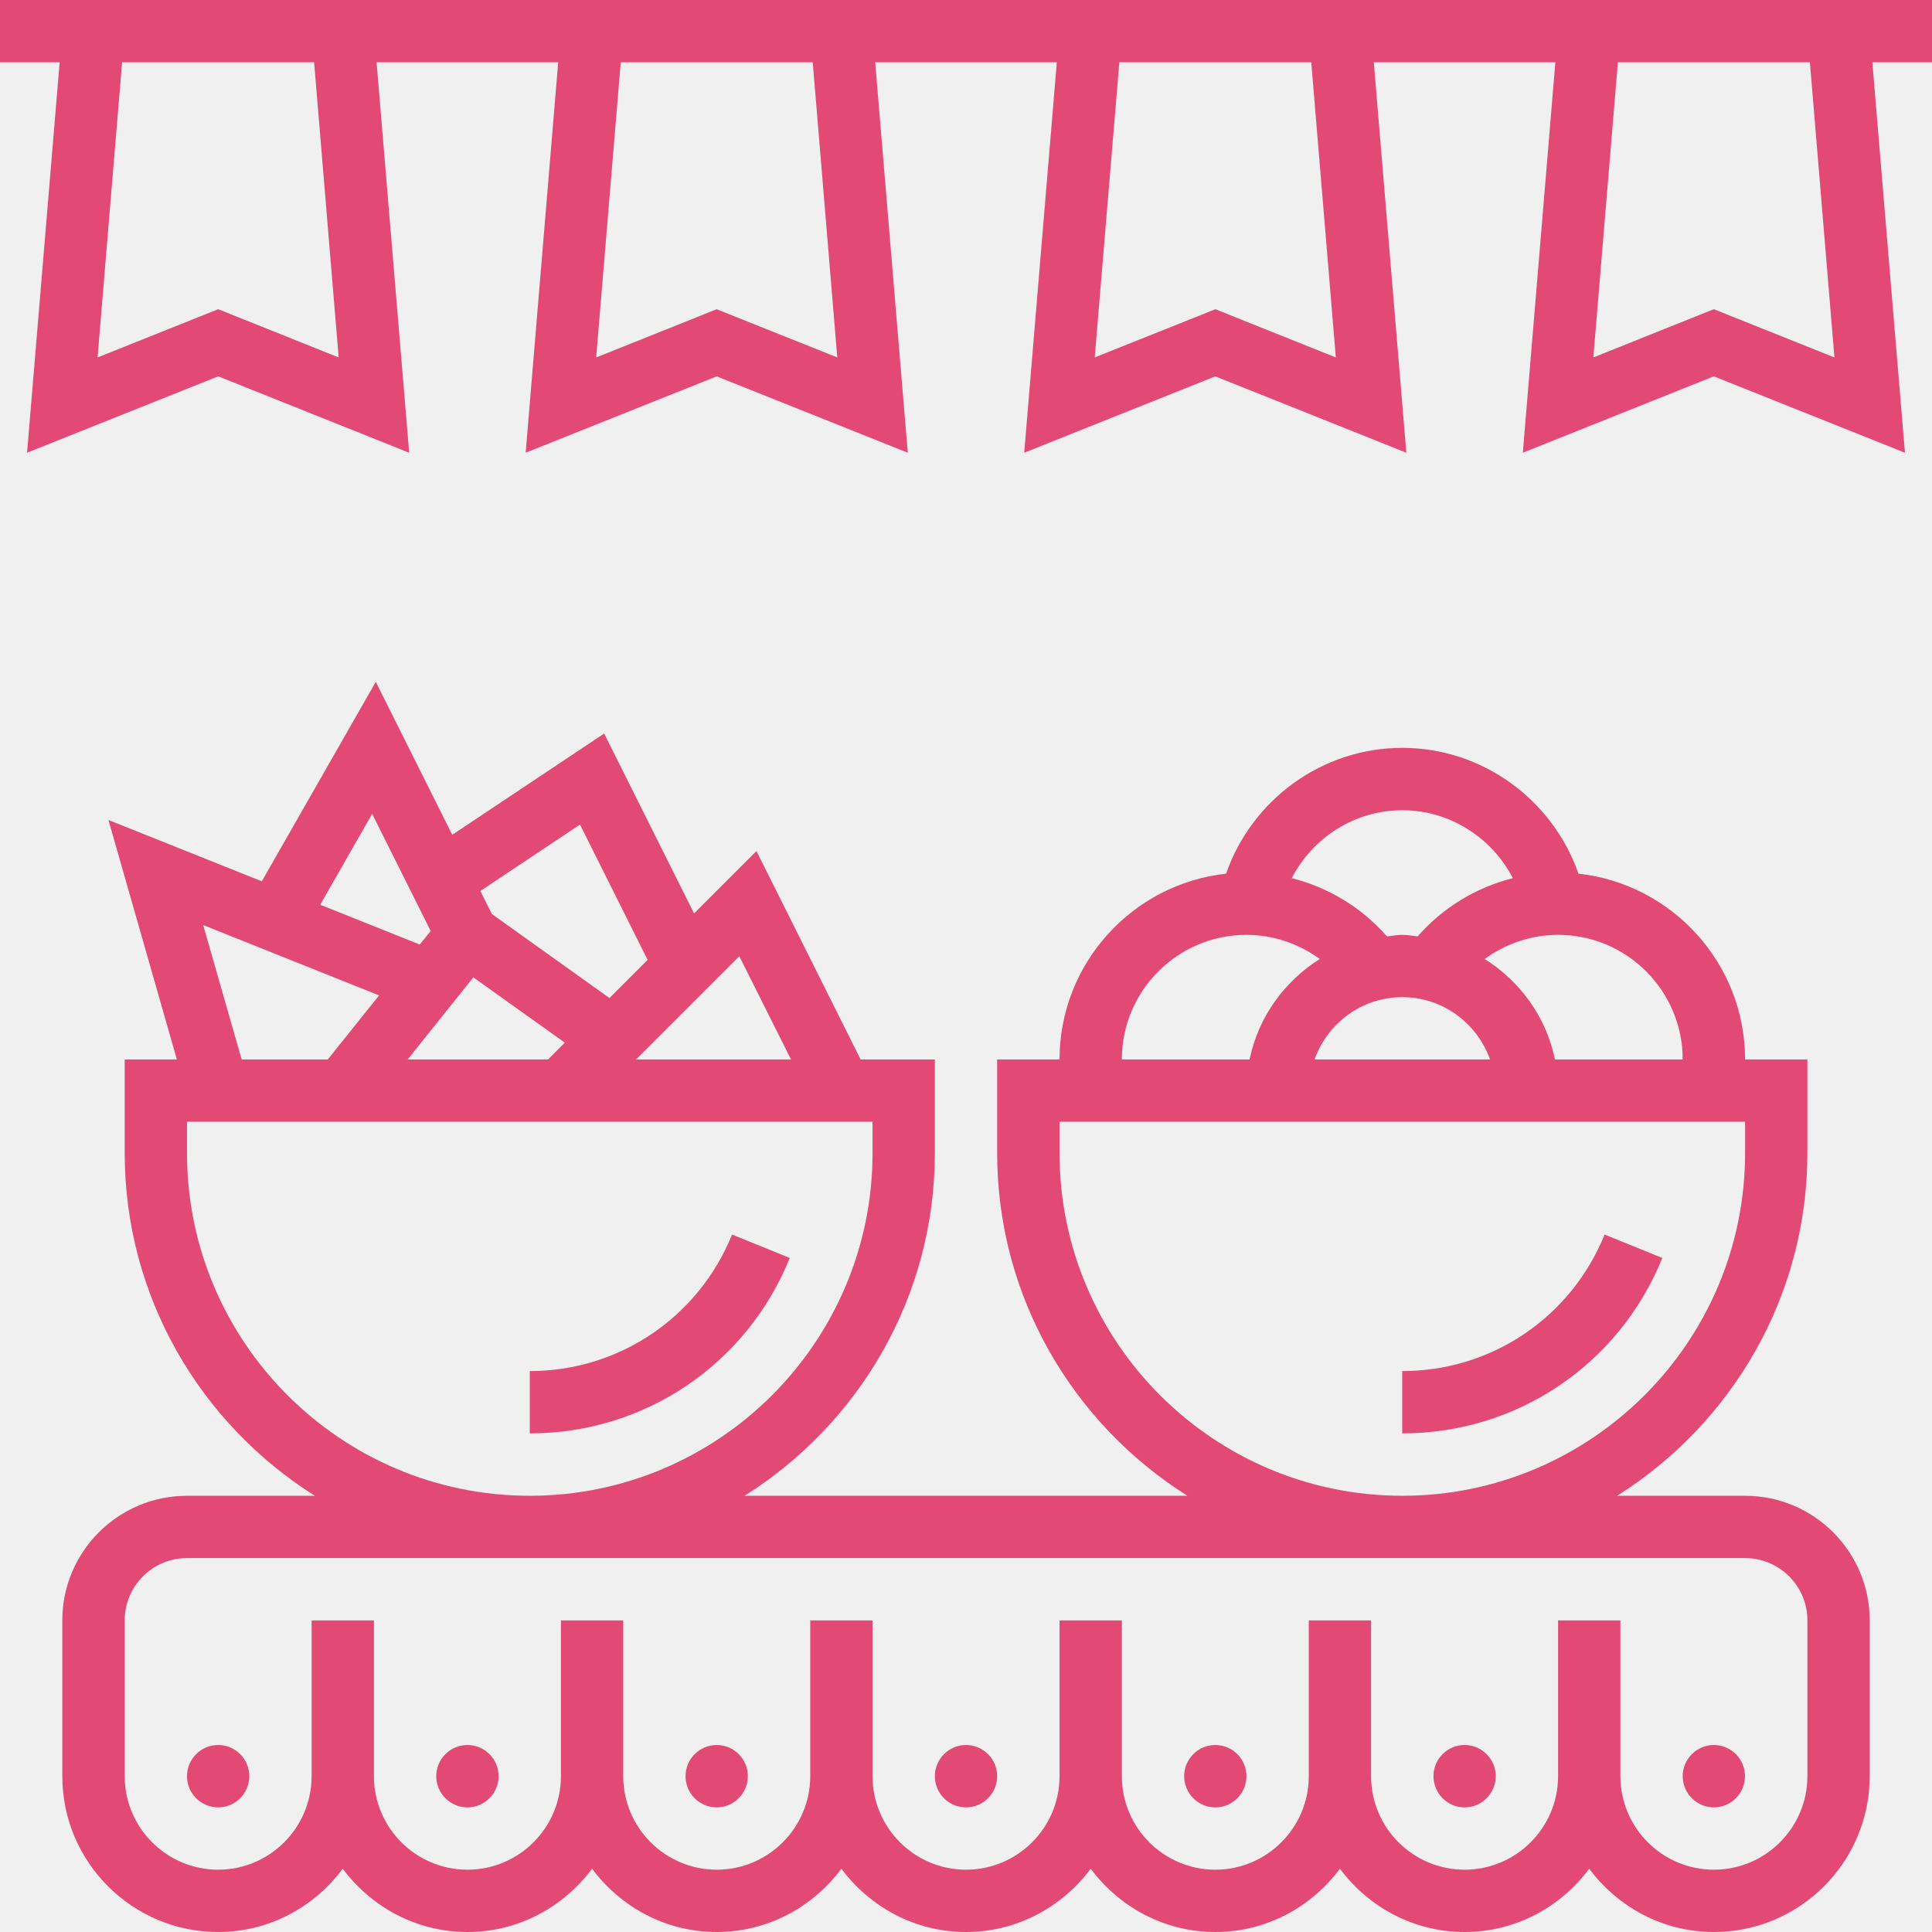
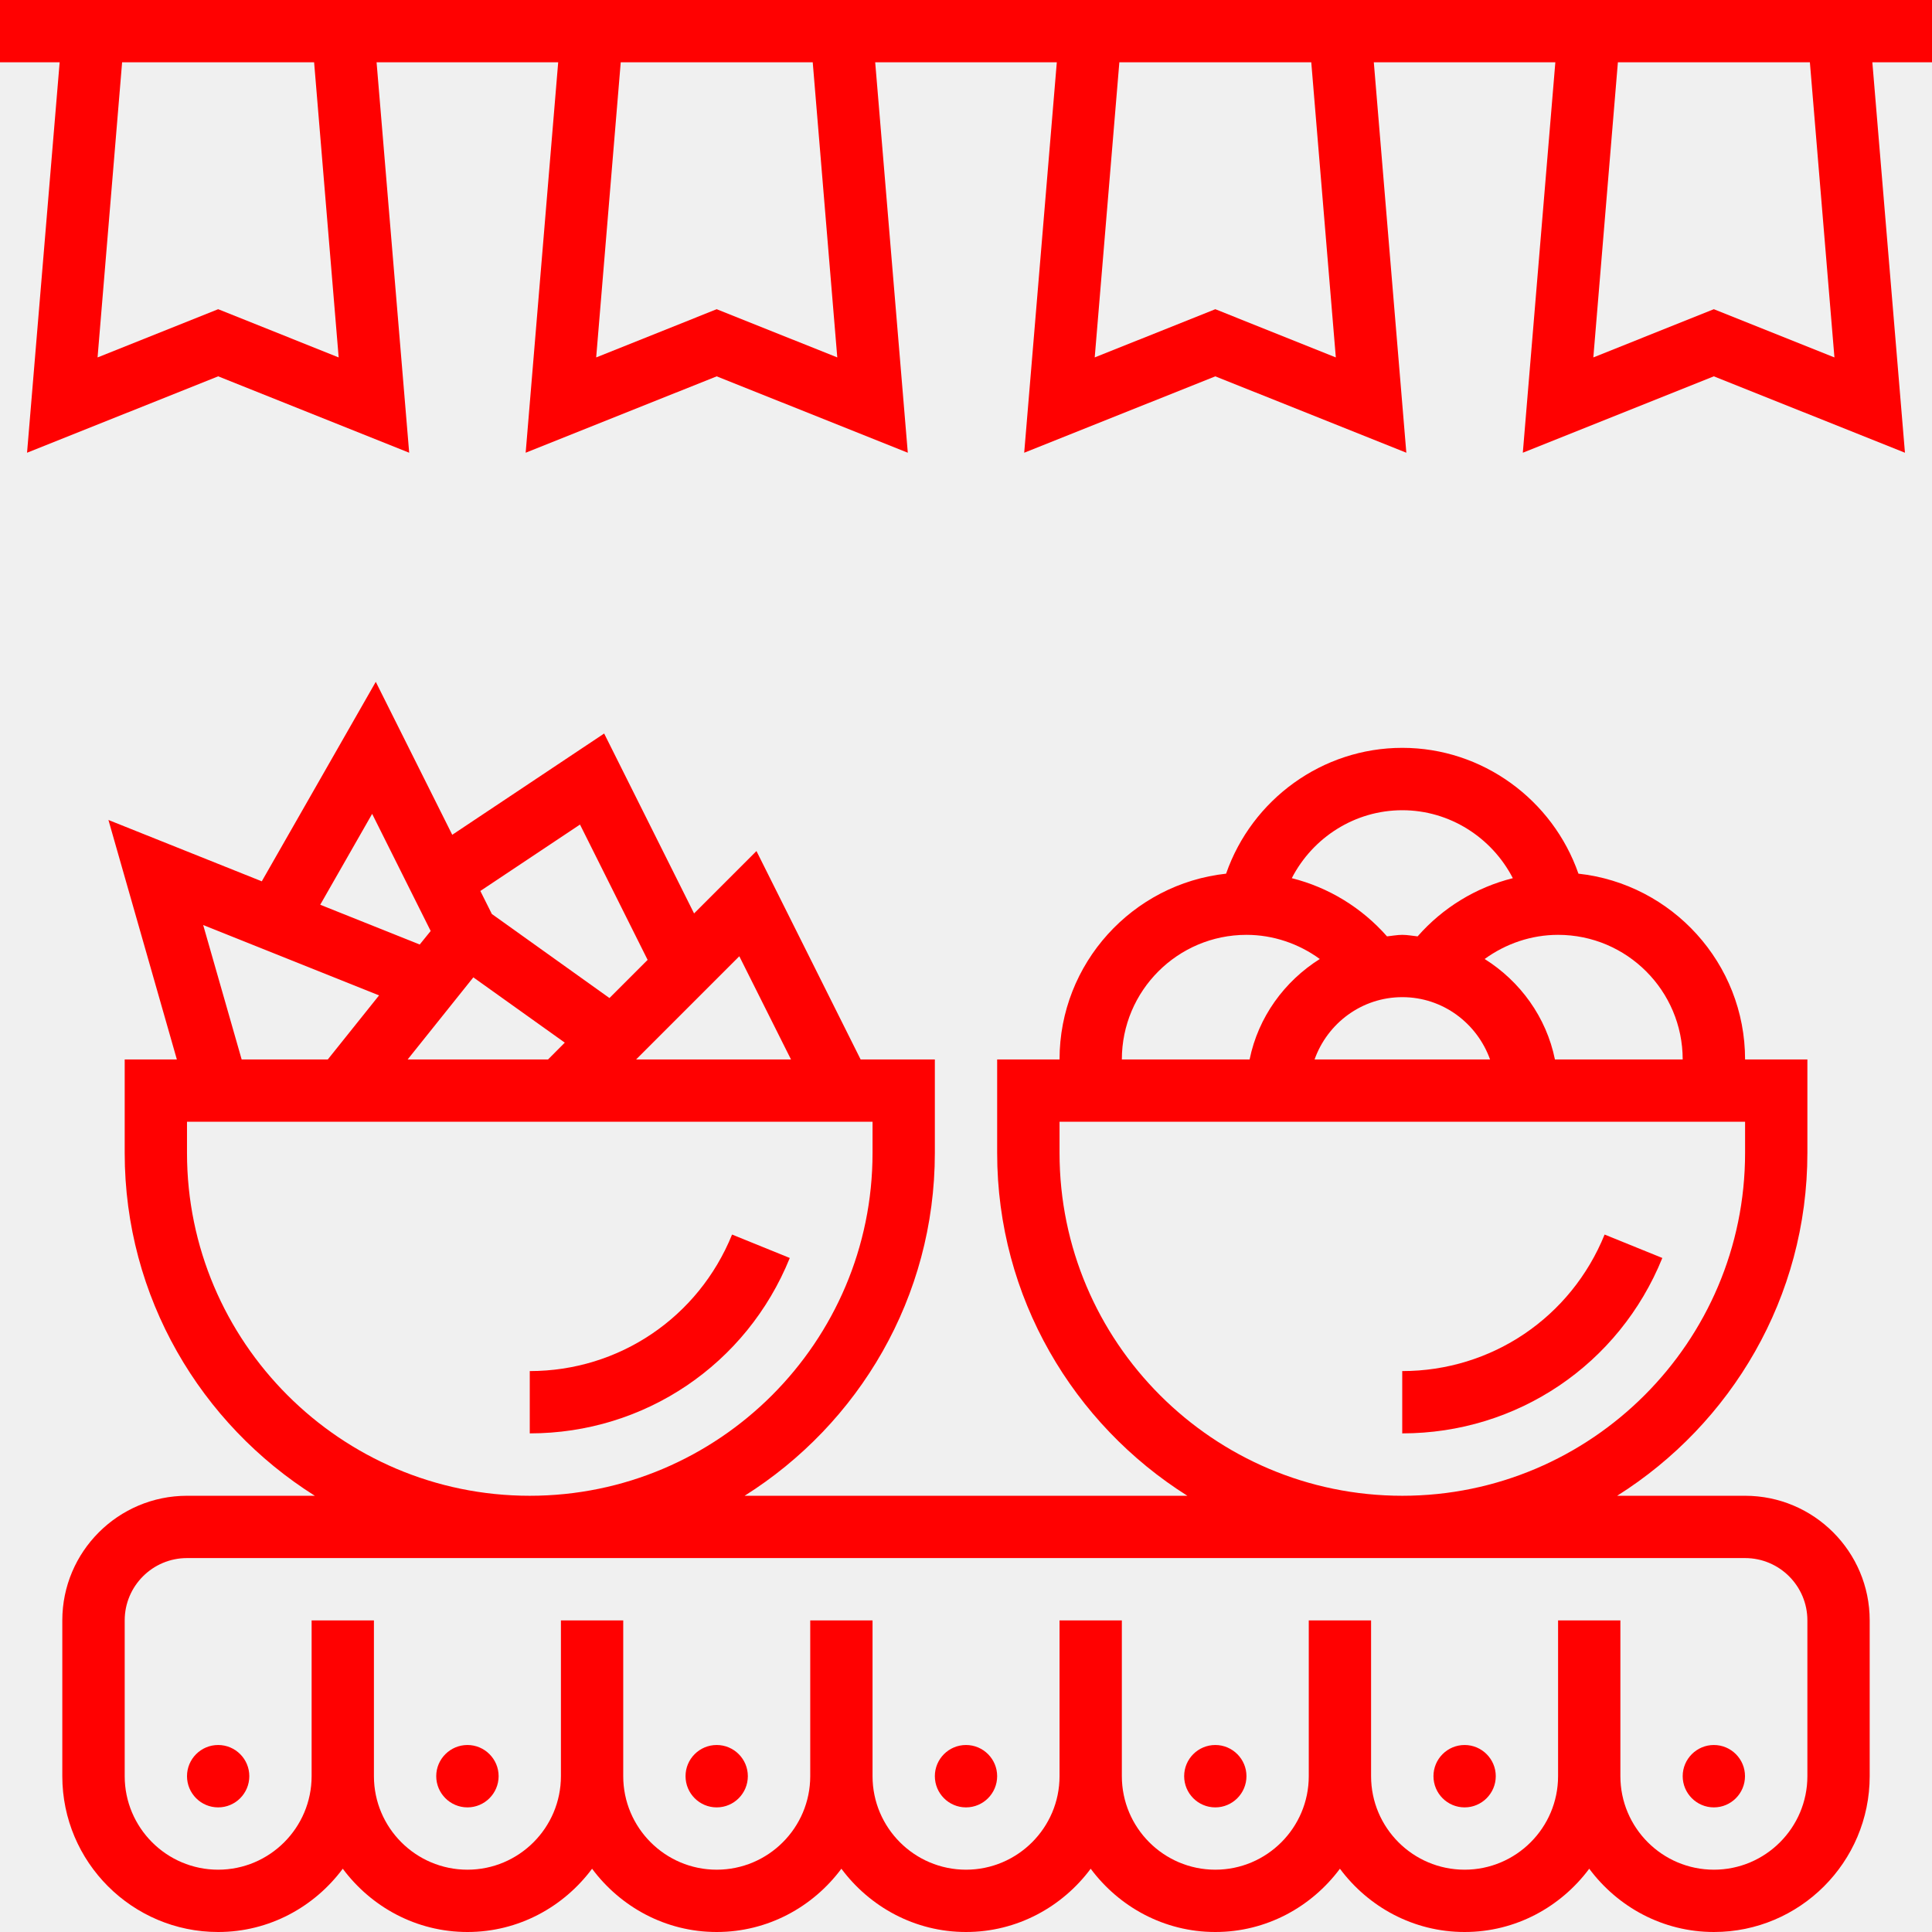
<svg xmlns="http://www.w3.org/2000/svg" width="24" height="24" viewBox="0 0 24 24" fill="none">
  <g clip-path="url(#clip0_1_388)">
-     <path d="M24 0H0V0.774H0.741L0.336 5.624L2.71 4.675L5.083 5.624L4.678 0.774H6.934L6.53 5.624L8.903 4.675L11.277 5.624L10.872 0.774H13.128L12.723 5.624L15.097 4.675L17.47 5.624L17.066 0.774H19.321L18.917 5.624L21.29 4.675L23.664 5.624L23.259 0.774H24V0ZM4.207 4.44L2.71 3.841L1.212 4.44L1.517 0.774H3.902L4.207 4.44ZM10.401 4.44L8.903 3.841L7.406 4.44L7.711 0.774H10.096L10.401 4.44ZM16.594 4.44L15.097 3.841L13.599 4.44L13.905 0.774H16.289L16.594 4.44ZM22.788 4.44L21.29 3.841L19.793 4.44L20.098 0.774H22.483L22.788 4.44Z" fill="#E24A75" />
-     <path d="M21.678 18.581H20.089C21.505 17.689 22.452 16.116 22.452 14.323V13.161H21.678C21.678 11.966 20.77 10.98 19.608 10.853C19.288 9.934 18.415 9.29 17.42 9.29C16.424 9.29 15.551 9.933 15.231 10.853C14.069 10.98 13.162 11.966 13.162 13.161H12.387V14.323C12.387 16.116 13.334 17.689 14.75 18.581H9.25C10.667 17.689 11.613 16.116 11.613 14.323V13.161H10.691L9.397 10.572L8.622 11.347L7.505 9.112L5.618 10.37L4.668 8.47L3.252 10.948L1.347 10.186L2.197 13.161H1.549V14.323C1.549 16.116 2.495 17.689 3.911 18.581H2.323C1.469 18.581 0.774 19.275 0.774 20.129V22.064C0.774 23.132 1.643 24 2.71 24C3.345 24 3.905 23.688 4.258 23.214C4.611 23.688 5.171 24 5.807 24C6.442 24 7.002 23.688 7.355 23.214C7.708 23.688 8.268 24 8.903 24C9.539 24 10.099 23.688 10.452 23.214C10.805 23.688 11.365 24 12 24C12.635 24 13.196 23.688 13.549 23.214C13.902 23.688 14.462 24 15.097 24C15.732 24 16.292 23.688 16.645 23.214C16.998 23.688 17.558 24 18.194 24C18.829 24 19.389 23.688 19.742 23.214C20.095 23.688 20.655 24 21.291 24C22.358 24 23.226 23.132 23.226 22.064V20.129C23.226 19.275 22.532 18.581 21.678 18.581ZM20.903 13.161H19.316C19.209 12.635 18.884 12.19 18.443 11.913C18.706 11.722 19.023 11.613 19.355 11.613C20.209 11.613 20.903 12.307 20.903 13.161ZM17.42 12.387C17.924 12.387 18.349 12.712 18.51 13.161H16.33C16.49 12.712 16.916 12.387 17.42 12.387ZM17.42 10.065C18.009 10.065 18.532 10.404 18.793 10.909C18.337 11.023 17.923 11.275 17.61 11.632C17.547 11.626 17.485 11.613 17.42 11.613C17.355 11.613 17.293 11.626 17.23 11.632C16.916 11.275 16.503 11.023 16.047 10.909C16.307 10.404 16.83 10.065 17.42 10.065ZM15.484 11.613C15.815 11.613 16.133 11.722 16.395 11.913C15.955 12.19 15.63 12.635 15.523 13.161H13.936C13.936 12.307 14.63 11.613 15.484 11.613ZM13.162 14.323V13.935H21.678V14.323C21.678 16.67 19.767 18.581 17.42 18.581C15.072 18.581 13.162 16.67 13.162 14.323ZM9.826 13.161H7.902L9.184 11.879L9.826 13.161ZM5.88 12.141L7.016 12.952L6.808 13.161H5.064L5.88 12.141ZM7.205 10.243L8.045 11.924L7.571 12.398L6.11 11.354L5.967 11.068L7.205 10.243ZM4.623 10.11L5.35 11.565L5.214 11.733L3.978 11.239L4.623 10.11ZM2.524 11.491L4.709 12.365L4.072 13.161H3.002L2.524 11.491ZM2.323 14.323V13.935H10.839V14.323C10.839 16.67 8.929 18.581 6.581 18.581C4.233 18.581 2.323 16.67 2.323 14.323ZM22.452 22.064C22.452 22.705 21.931 23.226 21.291 23.226C20.65 23.226 20.129 22.705 20.129 22.064V20.129H19.355V22.064C19.355 22.705 18.834 23.226 18.194 23.226C17.553 23.226 17.032 22.705 17.032 22.064V20.129H16.258V22.064C16.258 22.705 15.737 23.226 15.097 23.226C14.457 23.226 13.936 22.705 13.936 22.064V20.129H13.162V22.064C13.162 22.705 12.64 23.226 12 23.226C11.36 23.226 10.839 22.705 10.839 22.064V20.129H10.065V22.064C10.065 22.705 9.544 23.226 8.903 23.226C8.263 23.226 7.742 22.705 7.742 22.064V20.129H6.968V22.064C6.968 22.705 6.447 23.226 5.807 23.226C5.166 23.226 4.645 22.705 4.645 22.064V20.129H3.871V22.064C3.871 22.705 3.35 23.226 2.71 23.226C2.07 23.226 1.549 22.705 1.549 22.064V20.129C1.549 19.702 1.896 19.355 2.323 19.355H21.678C22.105 19.355 22.452 19.702 22.452 20.129V22.064Z" fill="#E24A75" />
-     <path d="M2.71 22.452C2.924 22.452 3.097 22.278 3.097 22.064C3.097 21.851 2.924 21.677 2.71 21.677C2.496 21.677 2.323 21.851 2.323 22.064C2.323 22.278 2.496 22.452 2.71 22.452Z" fill="#E24A75" />
-     <path d="M5.807 22.452C6.02 22.452 6.194 22.278 6.194 22.064C6.194 21.851 6.02 21.677 5.807 21.677C5.593 21.677 5.419 21.851 5.419 22.064C5.419 22.278 5.593 22.452 5.807 22.452Z" fill="#E24A75" />
-     <path d="M8.903 22.452C9.117 22.452 9.29 22.278 9.29 22.064C9.29 21.851 9.117 21.677 8.903 21.677C8.689 21.677 8.516 21.851 8.516 22.064C8.516 22.278 8.689 22.452 8.903 22.452Z" fill="#E24A75" />
-     <path d="M12 22.452C12.214 22.452 12.387 22.278 12.387 22.064C12.387 21.851 12.214 21.677 12 21.677C11.786 21.677 11.613 21.851 11.613 22.064C11.613 22.278 11.786 22.452 12 22.452Z" fill="#E24A75" />
-     <path d="M15.097 22.452C15.31 22.452 15.484 22.278 15.484 22.064C15.484 21.851 15.31 21.677 15.097 21.677C14.883 21.677 14.71 21.851 14.71 22.064C14.71 22.278 14.883 22.452 15.097 22.452Z" fill="#E24A75" />
-     <path d="M18.194 22.452C18.407 22.452 18.581 22.278 18.581 22.064C18.581 21.851 18.407 21.677 18.194 21.677C17.98 21.677 17.807 21.851 17.807 22.064C17.807 22.278 17.98 22.452 18.194 22.452Z" fill="#E24A75" />
-     <path d="M21.29 22.452C21.504 22.452 21.677 22.278 21.677 22.064C21.677 21.851 21.504 21.677 21.29 21.677C21.077 21.677 20.903 21.851 20.903 22.064C20.903 22.278 21.077 22.452 21.29 22.452Z" fill="#E24A75" />
-     <path d="M9.094 15.336C8.676 16.366 7.69 17.032 6.581 17.032V17.806C8.007 17.806 9.275 16.951 9.811 15.627L9.094 15.336Z" fill="#E24A75" />
-     <path d="M19.933 15.336C19.515 16.366 18.529 17.032 17.419 17.032V17.806C18.846 17.806 20.114 16.951 20.65 15.627L19.933 15.336Z" fill="#E24A75" />
+     <path d="M24 0H0V0.774H0.741L0.336 5.624L2.71 4.675L5.083 5.624L4.678 0.774H6.934L6.53 5.624L8.903 4.675L11.277 5.624L10.872 0.774H13.128L12.723 5.624L15.097 4.675L17.47 5.624L17.066 0.774H19.321L18.917 5.624L21.29 4.675L23.664 5.624L23.259 0.774H24V0ZM4.207 4.44L2.71 3.841L1.212 4.44L1.517 0.774H3.902L4.207 4.44ZM10.401 4.44L8.903 3.841L7.406 4.44L7.711 0.774H10.096L10.401 4.44ZM16.594 4.44L15.097 3.841L13.599 4.44L13.905 0.774H16.289L16.594 4.44ZM22.788 4.44L21.29 3.841L19.793 4.44L20.098 0.774H22.483L22.788 4.44Z" fill="#FF0101" />
+     <path d="M21.678 18.581H20.089C21.505 17.689 22.452 16.116 22.452 14.323V13.161H21.678C21.678 11.966 20.77 10.98 19.608 10.853C19.288 9.934 18.415 9.29 17.42 9.29C16.424 9.29 15.551 9.933 15.231 10.853C14.069 10.98 13.162 11.966 13.162 13.161H12.387V14.323C12.387 16.116 13.334 17.689 14.75 18.581H9.25C10.667 17.689 11.613 16.116 11.613 14.323V13.161H10.691L9.397 10.572L8.622 11.347L7.505 9.112L5.618 10.37L4.668 8.47L3.252 10.948L1.347 10.186L2.197 13.161H1.549V14.323C1.549 16.116 2.495 17.689 3.911 18.581H2.323C1.469 18.581 0.774 19.275 0.774 20.129V22.064C0.774 23.132 1.643 24 2.71 24C3.345 24 3.905 23.688 4.258 23.214C4.611 23.688 5.171 24 5.807 24C6.442 24 7.002 23.688 7.355 23.214C7.708 23.688 8.268 24 8.903 24C9.539 24 10.099 23.688 10.452 23.214C10.805 23.688 11.365 24 12 24C12.635 24 13.196 23.688 13.549 23.214C13.902 23.688 14.462 24 15.097 24C15.732 24 16.292 23.688 16.645 23.214C16.998 23.688 17.558 24 18.194 24C18.829 24 19.389 23.688 19.742 23.214C20.095 23.688 20.655 24 21.291 24C22.358 24 23.226 23.132 23.226 22.064V20.129C23.226 19.275 22.532 18.581 21.678 18.581ZM20.903 13.161H19.316C19.209 12.635 18.884 12.19 18.443 11.913C18.706 11.722 19.023 11.613 19.355 11.613C20.209 11.613 20.903 12.307 20.903 13.161ZM17.42 12.387C17.924 12.387 18.349 12.712 18.51 13.161H16.33C16.49 12.712 16.916 12.387 17.42 12.387ZM17.42 10.065C18.009 10.065 18.532 10.404 18.793 10.909C18.337 11.023 17.923 11.275 17.61 11.632C17.547 11.626 17.485 11.613 17.42 11.613C17.355 11.613 17.293 11.626 17.23 11.632C16.916 11.275 16.503 11.023 16.047 10.909C16.307 10.404 16.83 10.065 17.42 10.065ZM15.484 11.613C15.815 11.613 16.133 11.722 16.395 11.913C15.955 12.19 15.63 12.635 15.523 13.161H13.936C13.936 12.307 14.63 11.613 15.484 11.613ZM13.162 14.323V13.935H21.678V14.323C21.678 16.67 19.767 18.581 17.42 18.581C15.072 18.581 13.162 16.67 13.162 14.323ZM9.826 13.161H7.902L9.184 11.879L9.826 13.161ZM5.88 12.141L7.016 12.952L6.808 13.161H5.064L5.88 12.141ZM7.205 10.243L8.045 11.924L7.571 12.398L6.11 11.354L5.967 11.068L7.205 10.243ZM4.623 10.11L5.35 11.565L5.214 11.733L3.978 11.239L4.623 10.11ZM2.524 11.491L4.709 12.365L4.072 13.161H3.002L2.524 11.491ZM2.323 14.323V13.935H10.839V14.323C10.839 16.67 8.929 18.581 6.581 18.581C4.233 18.581 2.323 16.67 2.323 14.323ZM22.452 22.064C22.452 22.705 21.931 23.226 21.291 23.226C20.65 23.226 20.129 22.705 20.129 22.064V20.129H19.355V22.064C19.355 22.705 18.834 23.226 18.194 23.226C17.553 23.226 17.032 22.705 17.032 22.064V20.129H16.258V22.064C16.258 22.705 15.737 23.226 15.097 23.226C14.457 23.226 13.936 22.705 13.936 22.064V20.129H13.162V22.064C13.162 22.705 12.64 23.226 12 23.226C11.36 23.226 10.839 22.705 10.839 22.064V20.129H10.065V22.064C10.065 22.705 9.544 23.226 8.903 23.226C8.263 23.226 7.742 22.705 7.742 22.064V20.129H6.968V22.064C6.968 22.705 6.447 23.226 5.807 23.226C5.166 23.226 4.645 22.705 4.645 22.064V20.129H3.871V22.064C3.871 22.705 3.35 23.226 2.71 23.226C2.07 23.226 1.549 22.705 1.549 22.064V20.129C1.549 19.702 1.896 19.355 2.323 19.355H21.678C22.105 19.355 22.452 19.702 22.452 20.129V22.064Z" fill="#FF0101" />
+     <path d="M2.71 22.452C2.924 22.452 3.097 22.278 3.097 22.064C3.097 21.851 2.924 21.677 2.71 21.677C2.496 21.677 2.323 21.851 2.323 22.064C2.323 22.278 2.496 22.452 2.71 22.452Z" fill="#FF0101" />
+     <path d="M5.807 22.452C6.02 22.452 6.194 22.278 6.194 22.064C6.194 21.851 6.02 21.677 5.807 21.677C5.593 21.677 5.419 21.851 5.419 22.064C5.419 22.278 5.593 22.452 5.807 22.452Z" fill="#FF0101" />
+     <path d="M8.903 22.452C9.117 22.452 9.29 22.278 9.29 22.064C9.29 21.851 9.117 21.677 8.903 21.677C8.689 21.677 8.516 21.851 8.516 22.064C8.516 22.278 8.689 22.452 8.903 22.452Z" fill="#FF0101" />
+     <path d="M12 22.452C12.214 22.452 12.387 22.278 12.387 22.064C12.387 21.851 12.214 21.677 12 21.677C11.786 21.677 11.613 21.851 11.613 22.064C11.613 22.278 11.786 22.452 12 22.452Z" fill="#FF0101" />
+     <path d="M15.097 22.452C15.31 22.452 15.484 22.278 15.484 22.064C15.484 21.851 15.31 21.677 15.097 21.677C14.883 21.677 14.71 21.851 14.71 22.064C14.71 22.278 14.883 22.452 15.097 22.452Z" fill="#FF0101" />
+     <path d="M18.194 22.452C18.407 22.452 18.581 22.278 18.581 22.064C18.581 21.851 18.407 21.677 18.194 21.677C17.98 21.677 17.807 21.851 17.807 22.064C17.807 22.278 17.98 22.452 18.194 22.452Z" fill="#FF0101" />
+     <path d="M21.29 22.452C21.504 22.452 21.677 22.278 21.677 22.064C21.677 21.851 21.504 21.677 21.29 21.677C21.077 21.677 20.903 21.851 20.903 22.064C20.903 22.278 21.077 22.452 21.29 22.452Z" fill="#FF0101" />
+     <path d="M9.094 15.336C8.676 16.366 7.69 17.032 6.581 17.032V17.806C8.007 17.806 9.275 16.951 9.811 15.627L9.094 15.336Z" fill="#FF0101" />
+     <path d="M19.933 15.336C19.515 16.366 18.529 17.032 17.419 17.032V17.806C18.846 17.806 20.114 16.951 20.65 15.627L19.933 15.336Z" fill="#FF0101" />
  </g>
  <defs>
    <clipPath id="clip0_1_388">
      <rect width="24" height="24" fill="white" />
    </clipPath>
  </defs>
</svg>
